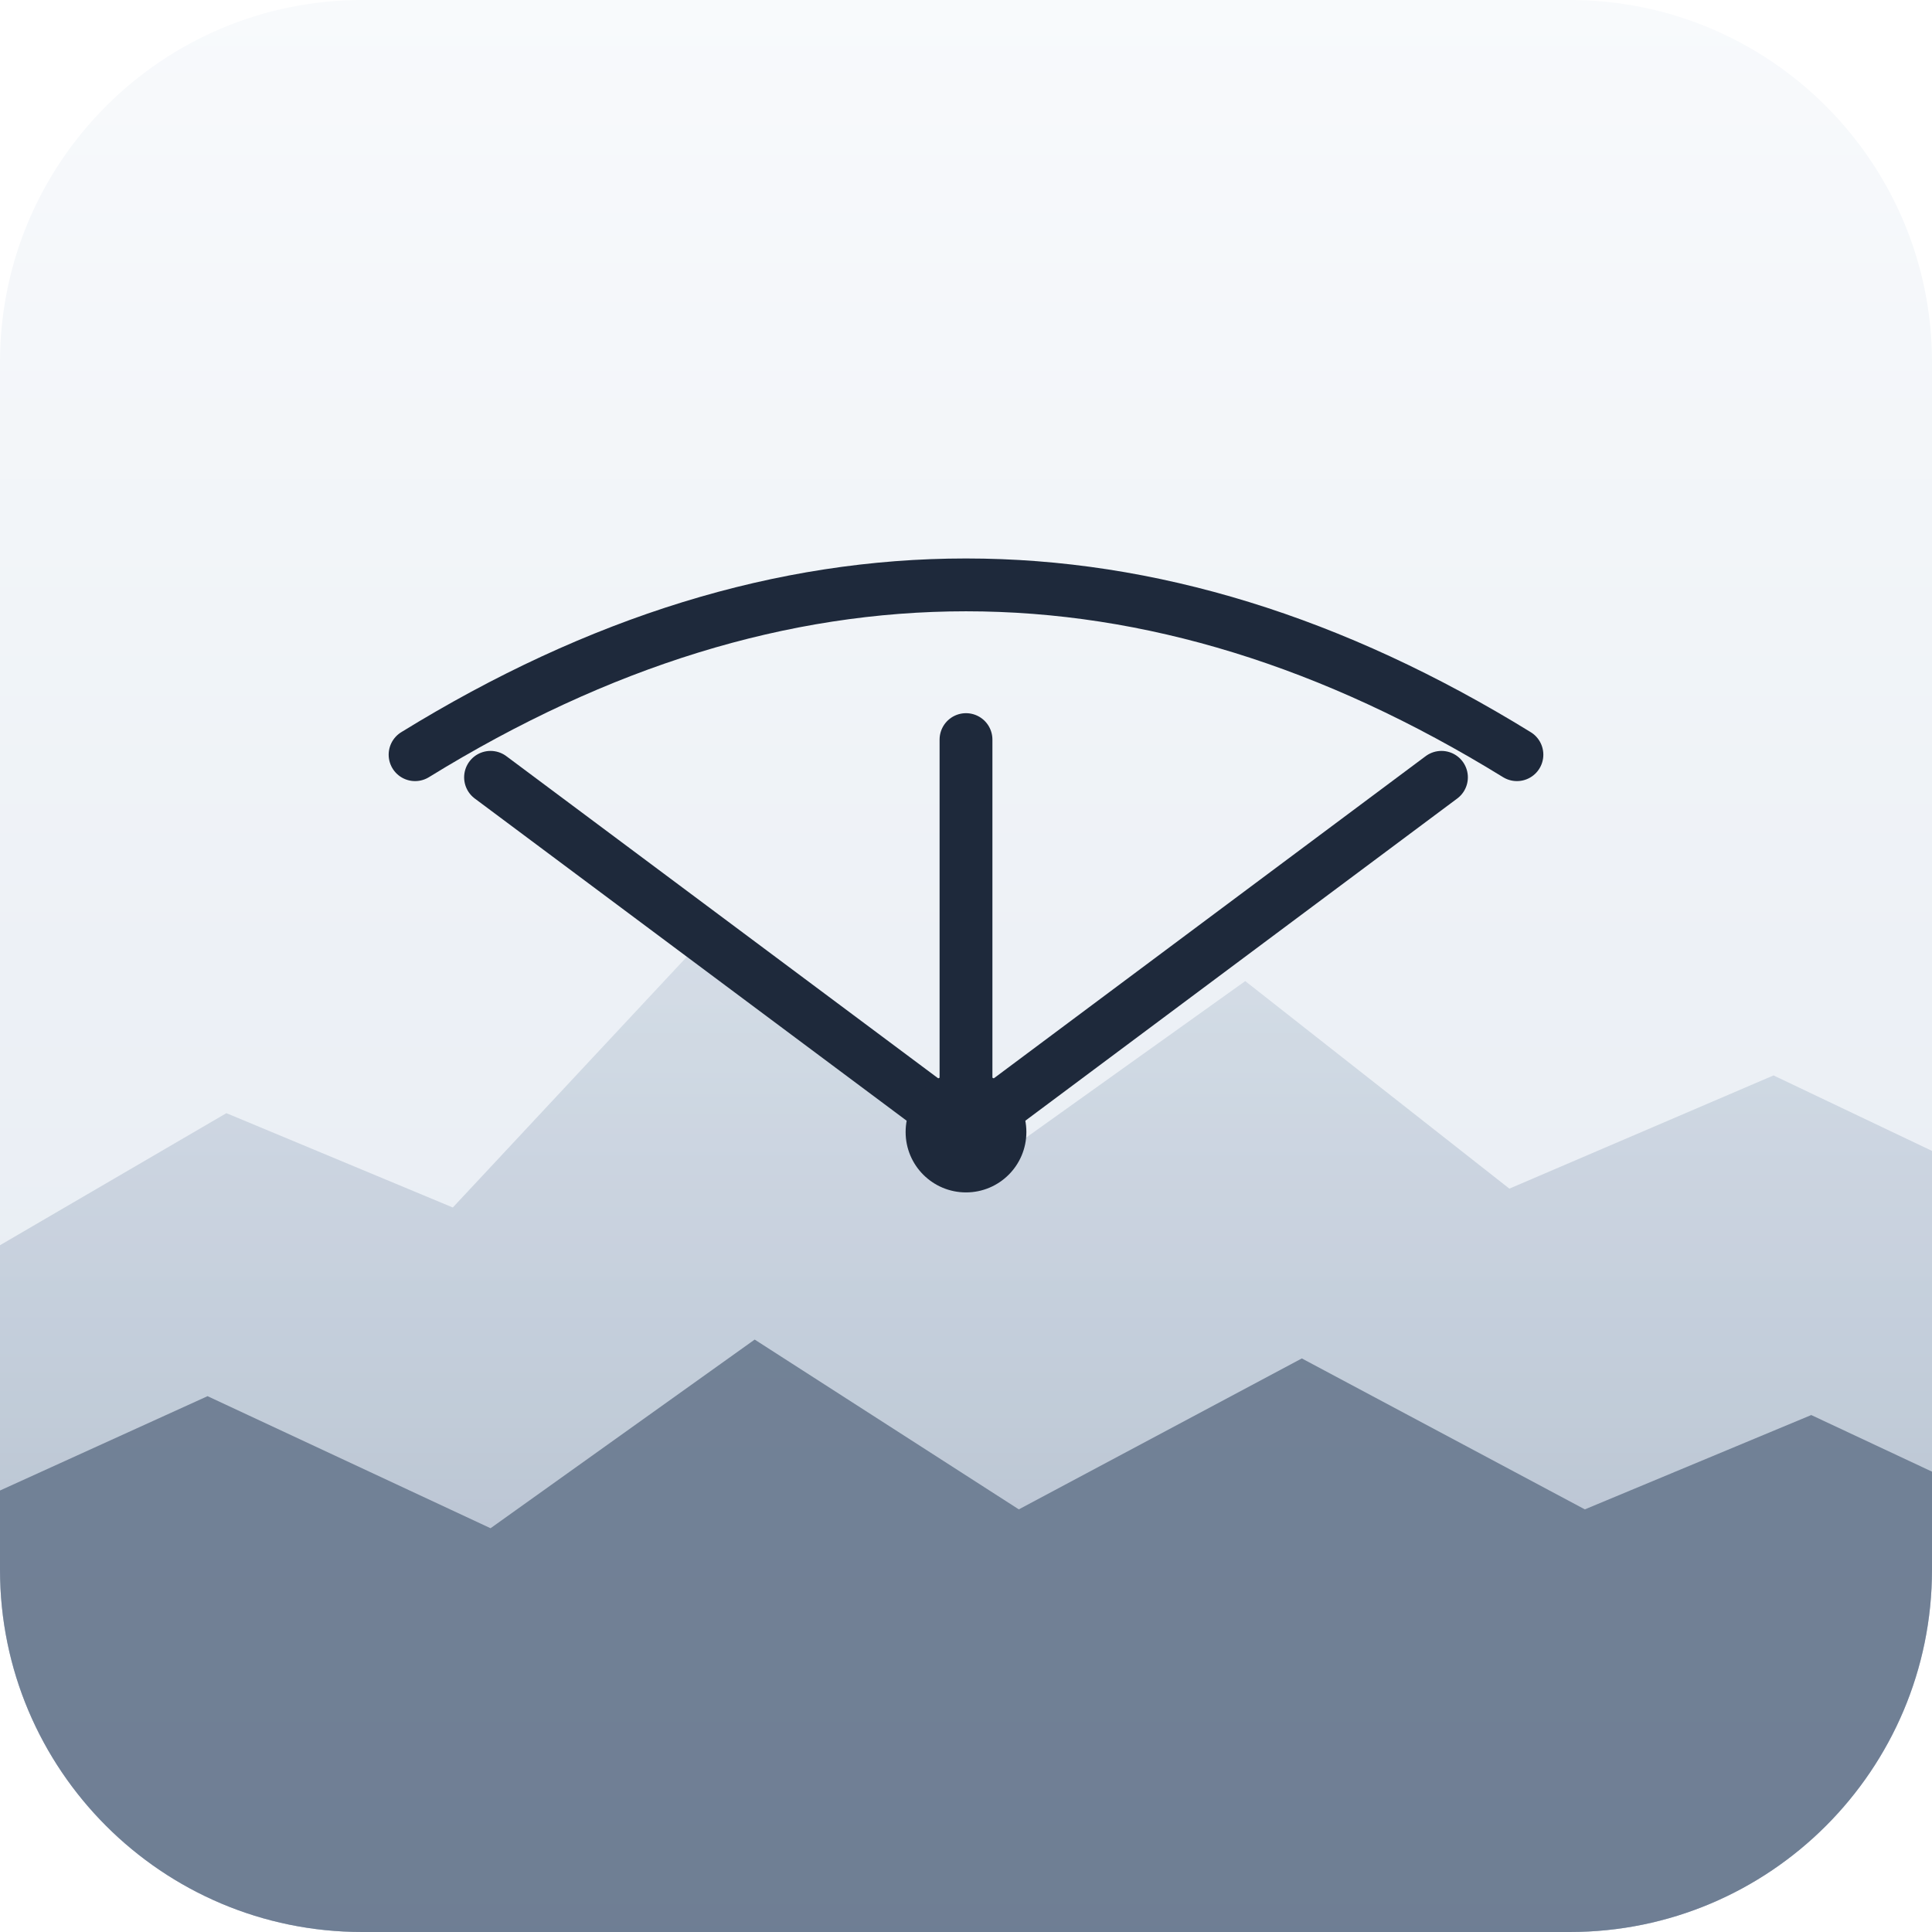
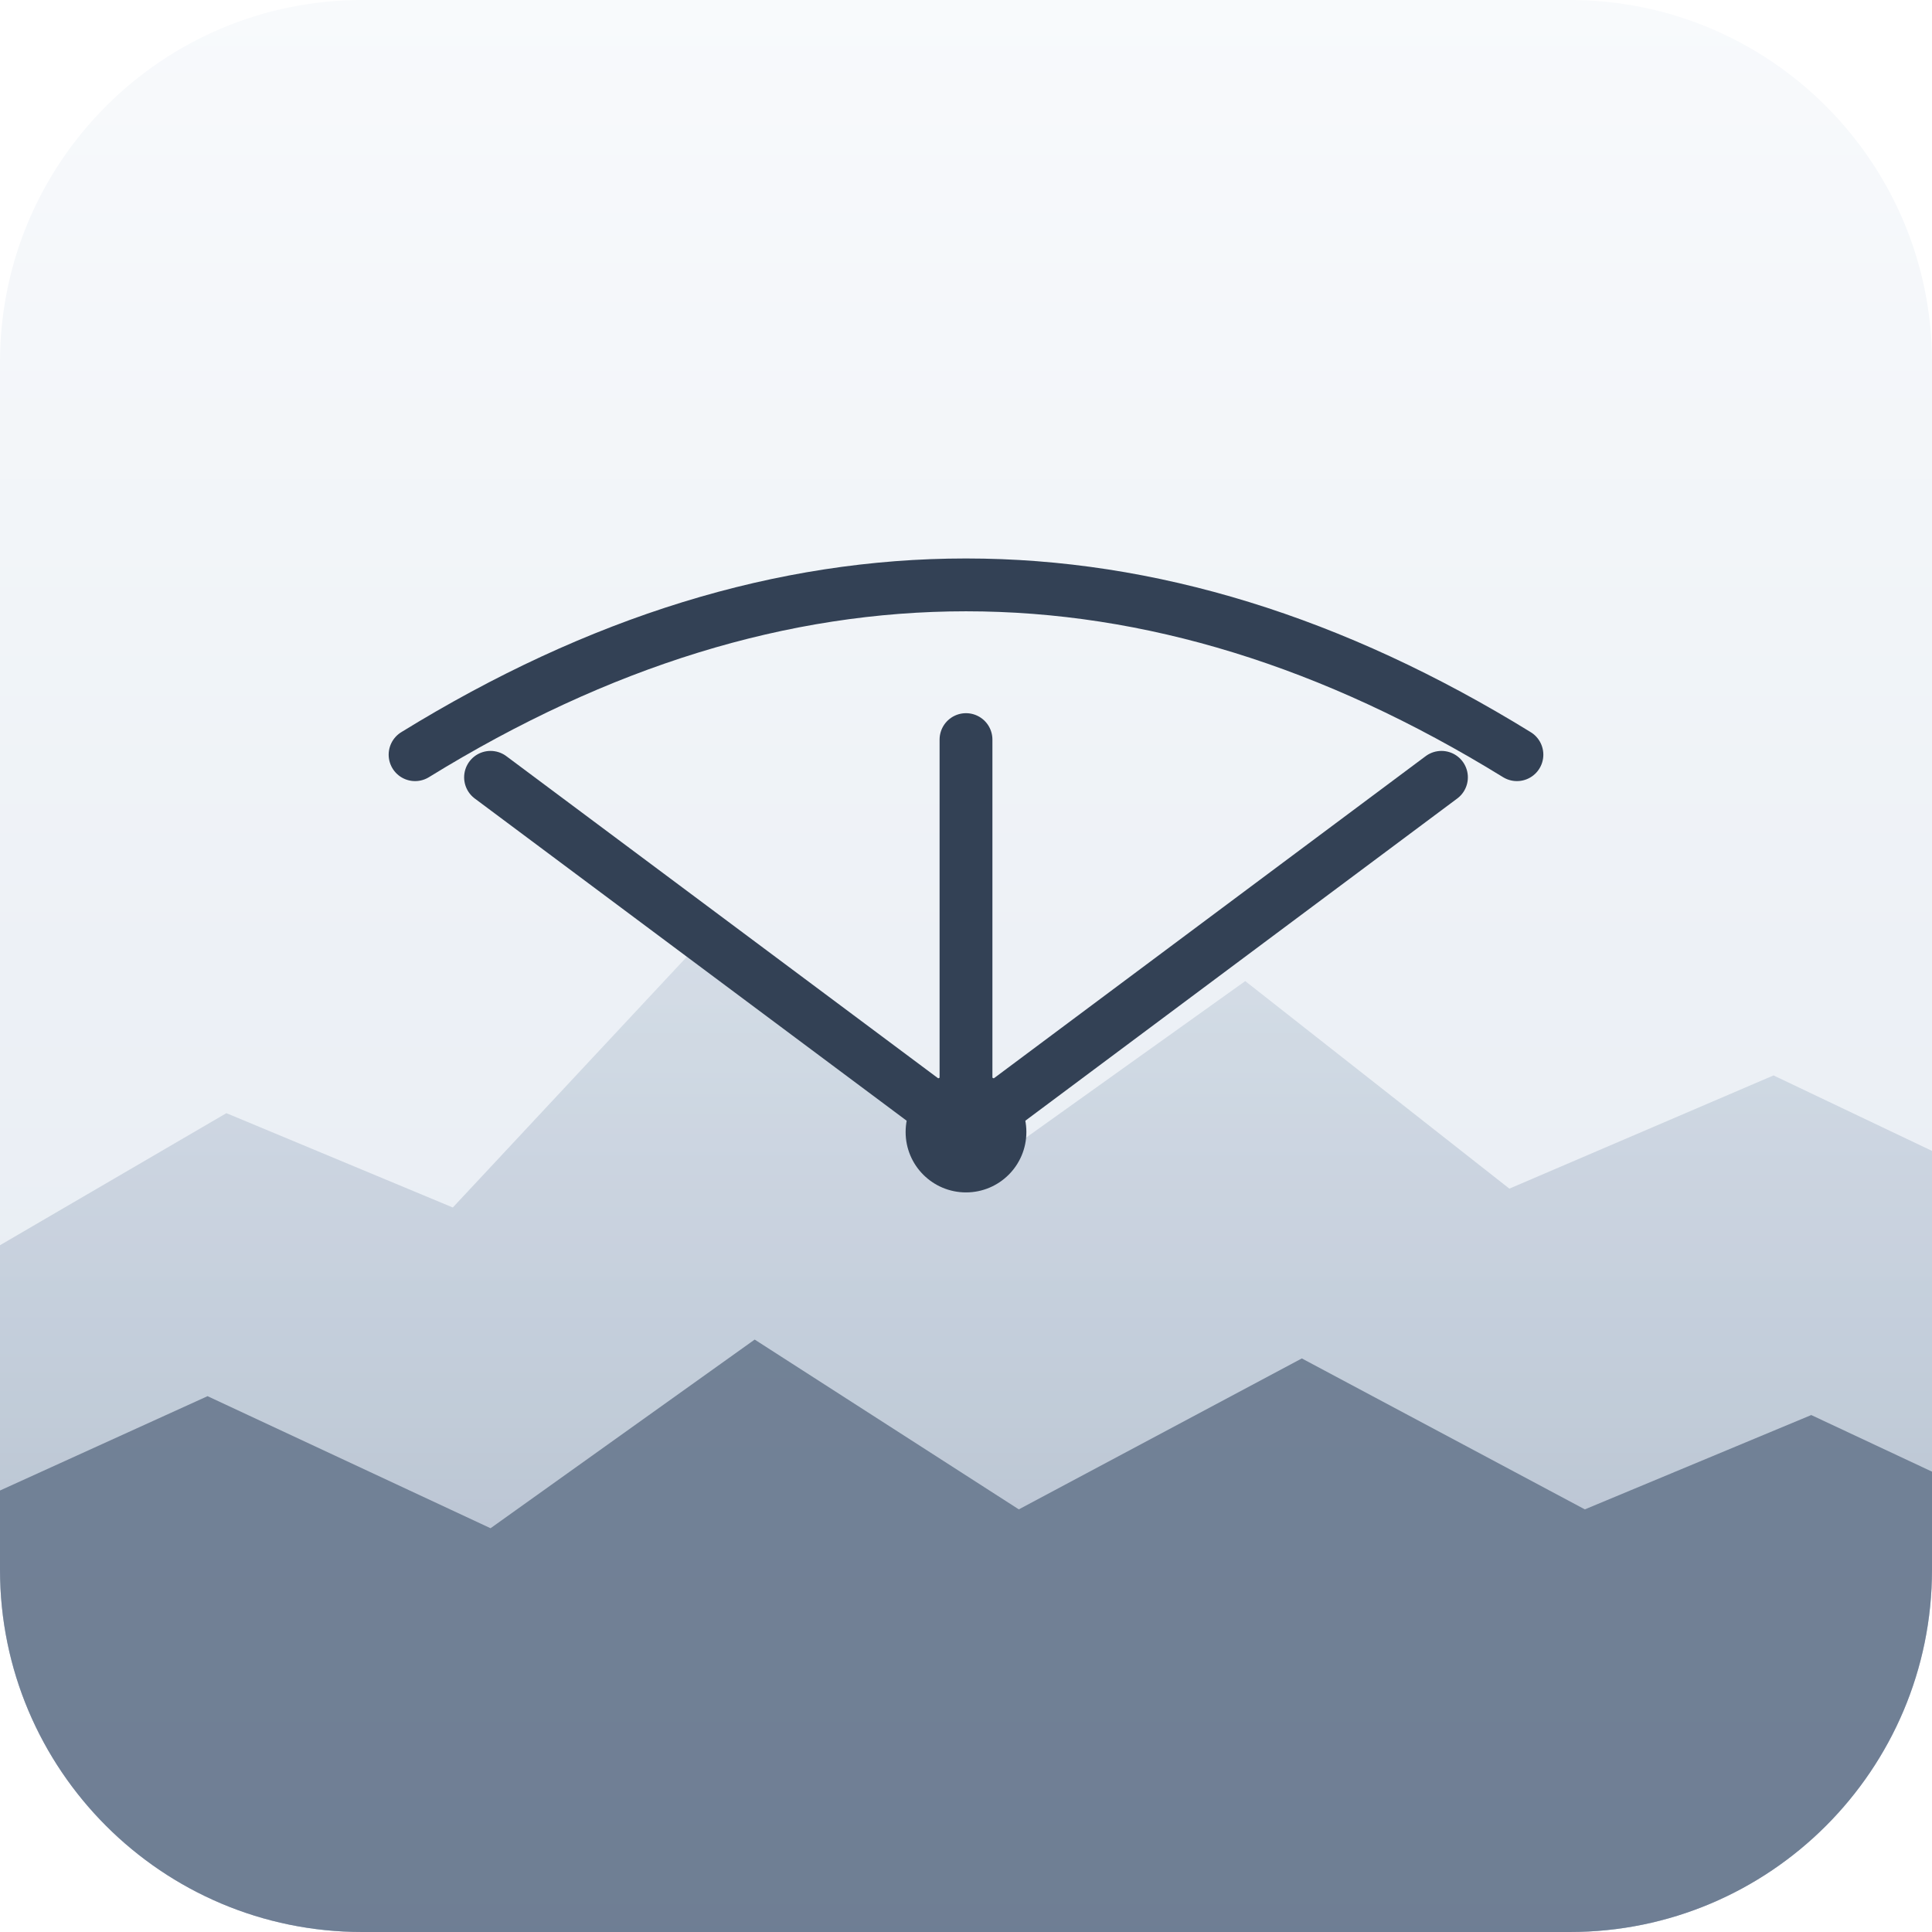
<svg xmlns="http://www.w3.org/2000/svg" width="512" height="512" viewBox="0 0 512 512">
  <defs>
    <linearGradient id="sky" x1="0" y1="0" x2="0" y2="1">
      <stop offset="0" stop-color="#f8fafc" />
      <stop offset="1" stop-color="#e2e8f0" />
    </linearGradient>
    <linearGradient id="peak" x1="0" y1="0" x2="0" y2="1">
      <stop offset="0" stop-color="#cbd5e1" />
      <stop offset="1" stop-color="#94a3b8" />
    </linearGradient>
    <clipPath id="r">
      <rect x="0" y="0" width="512" height="512" rx="96" ry="96" />
    </clipPath>
  </defs>
  <g clip-path="url(#r)">
    <rect x="0" y="0" width="512" height="512" fill="url(#sky)" />
    <path d="M0 512 L0 330 L60 295 L120 320 L190 245 L260 310 L330 260 L400 315 L470 285 L512 305 L512 512 Z" fill="url(#peak)" opacity="0.7" />
    <path d="M0 512 L0 395 L55 370 L130 405 L200 355 L270 400 L345 360 L420 400 L480 375 L512 390 L512 512 Z" fill="#64748b" opacity="0.85" />
-     <g stroke="#1e293b" fill="none" stroke-width="14" stroke-linecap="round">
+     <g stroke="#334155" fill="none" stroke-width="14" stroke-linecap="round">
      <path d="M110 200 Q256 110 402 200" />
      <line x1="130" y1="206" x2="256" y2="300" />
      <line x1="256" y1="196" x2="256" y2="300" />
      <line x1="382" y1="206" x2="256" y2="300" />
    </g>
-     <circle cx="256" cy="300" r="16" fill="#1e293b" />
+     <circle cx="256" cy="300" r="16" fill="#334155" />
  </g>
</svg>
